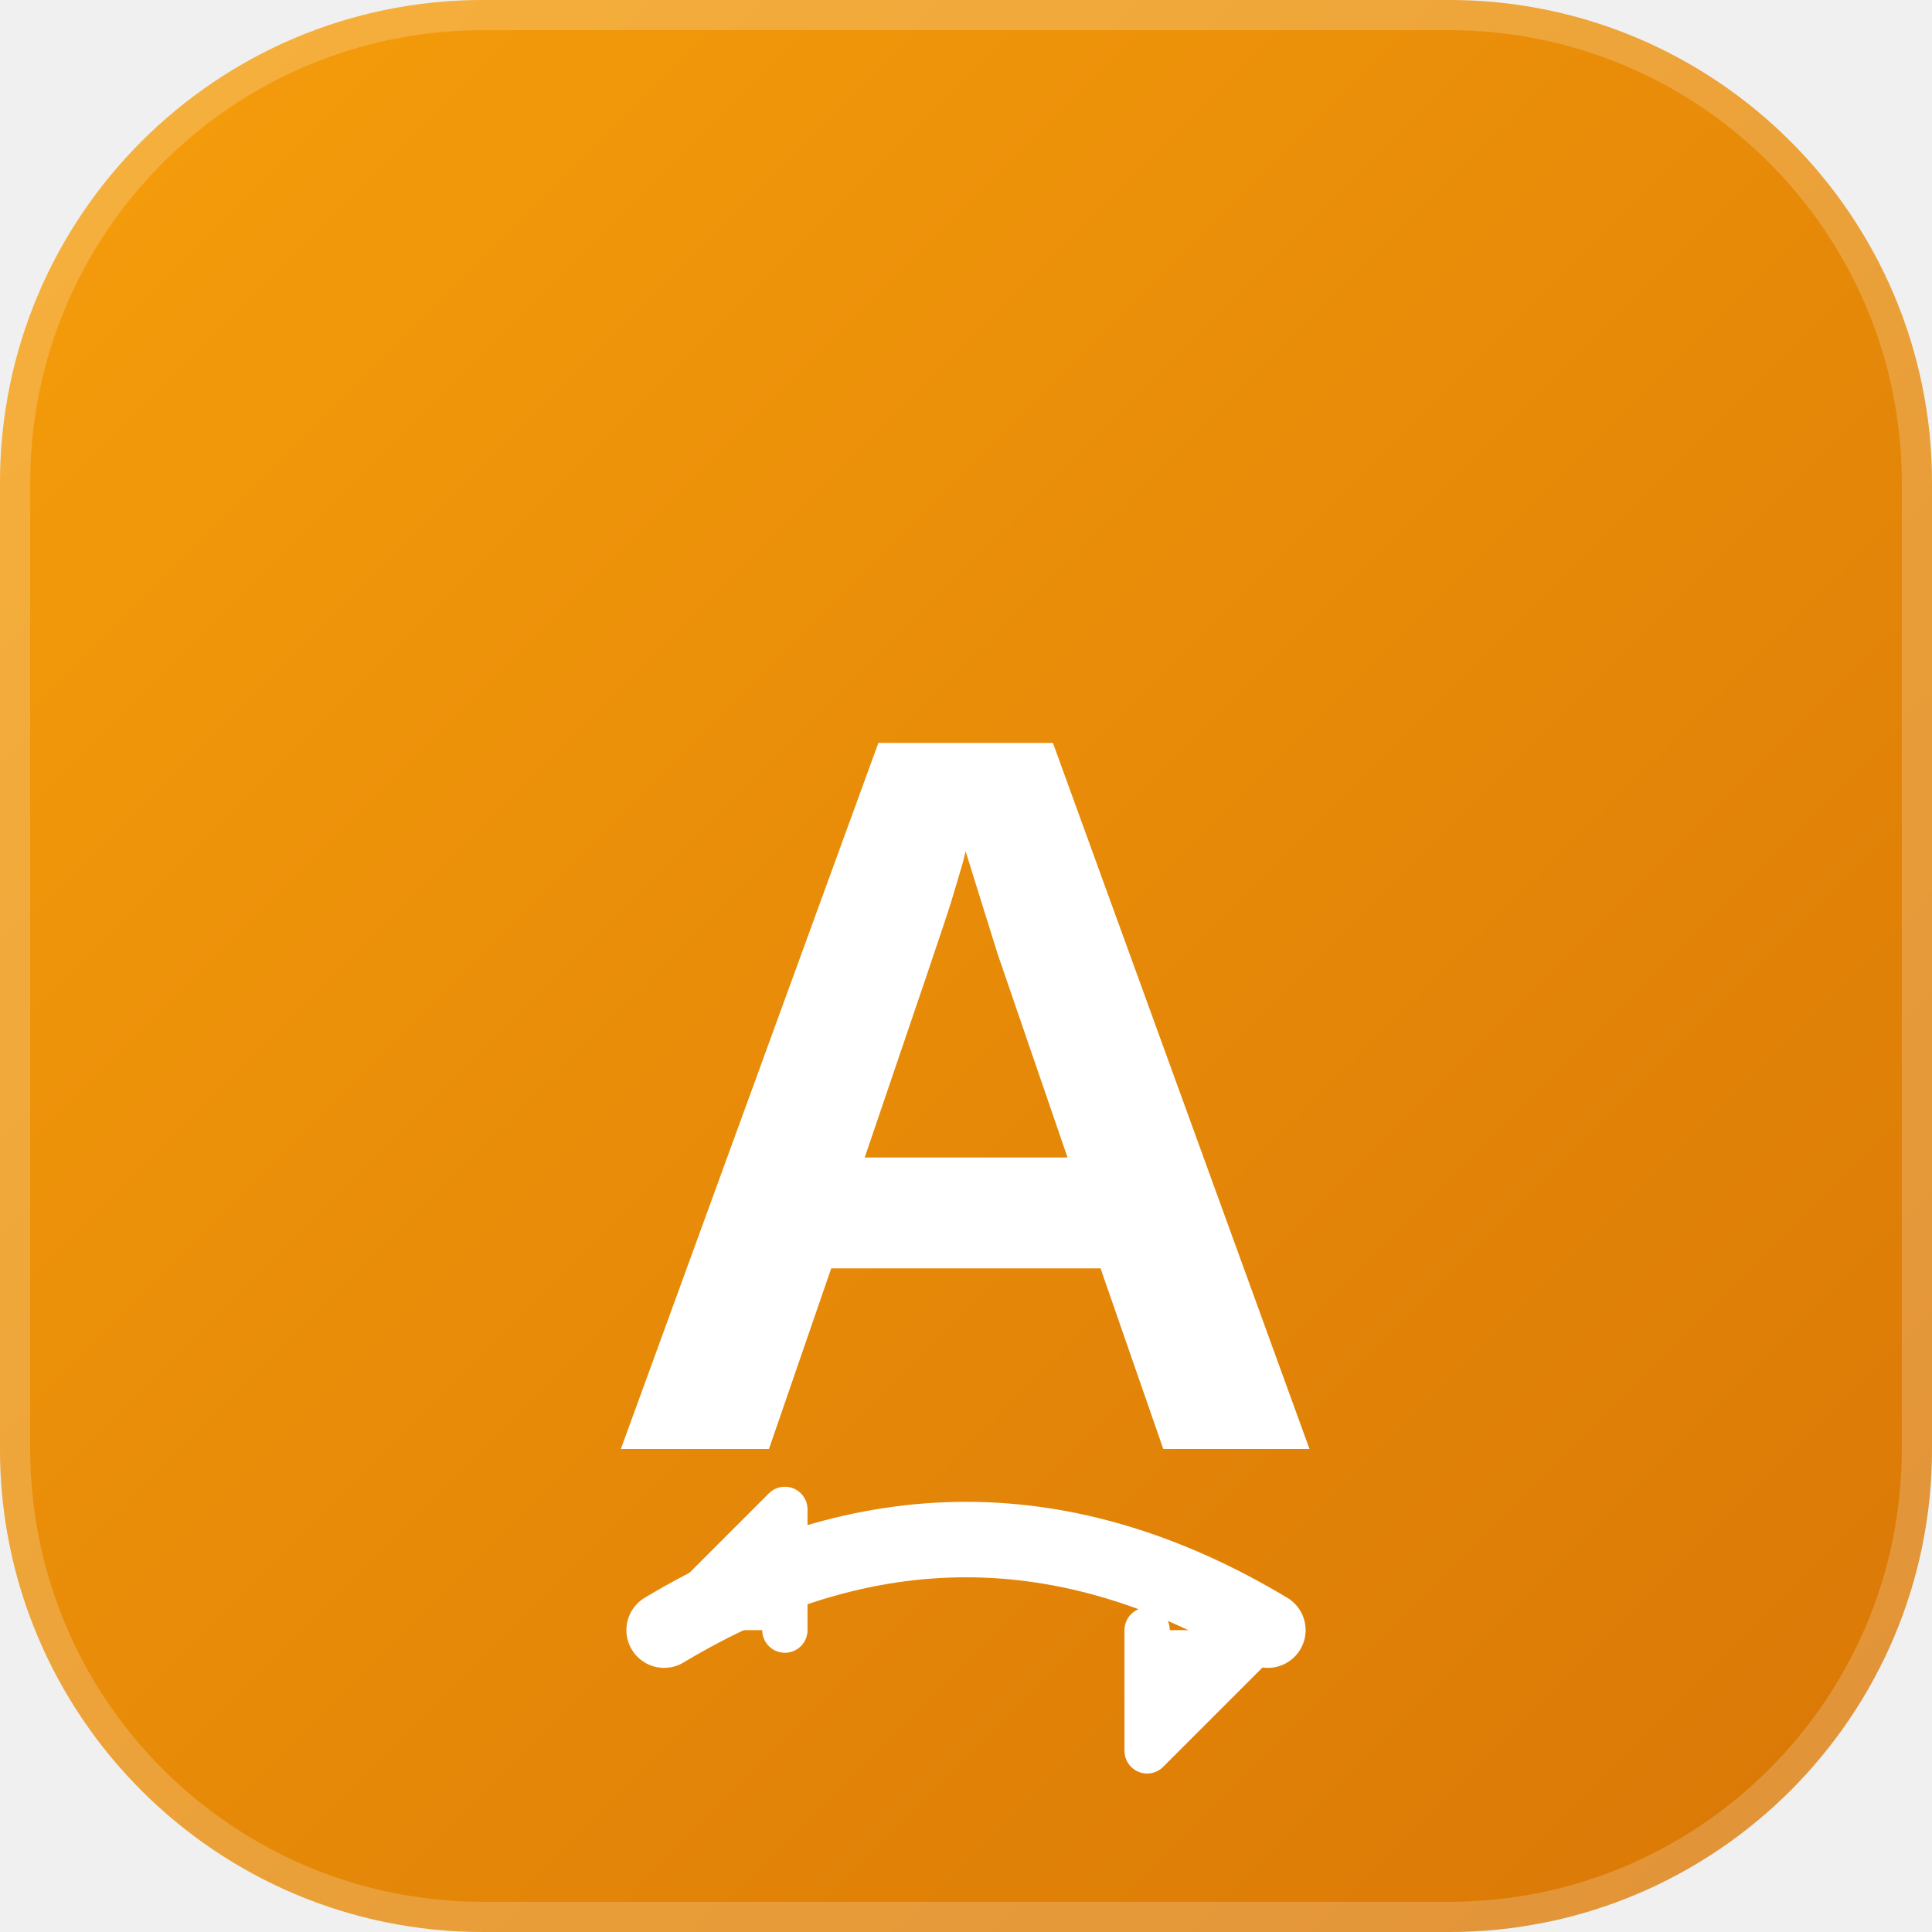
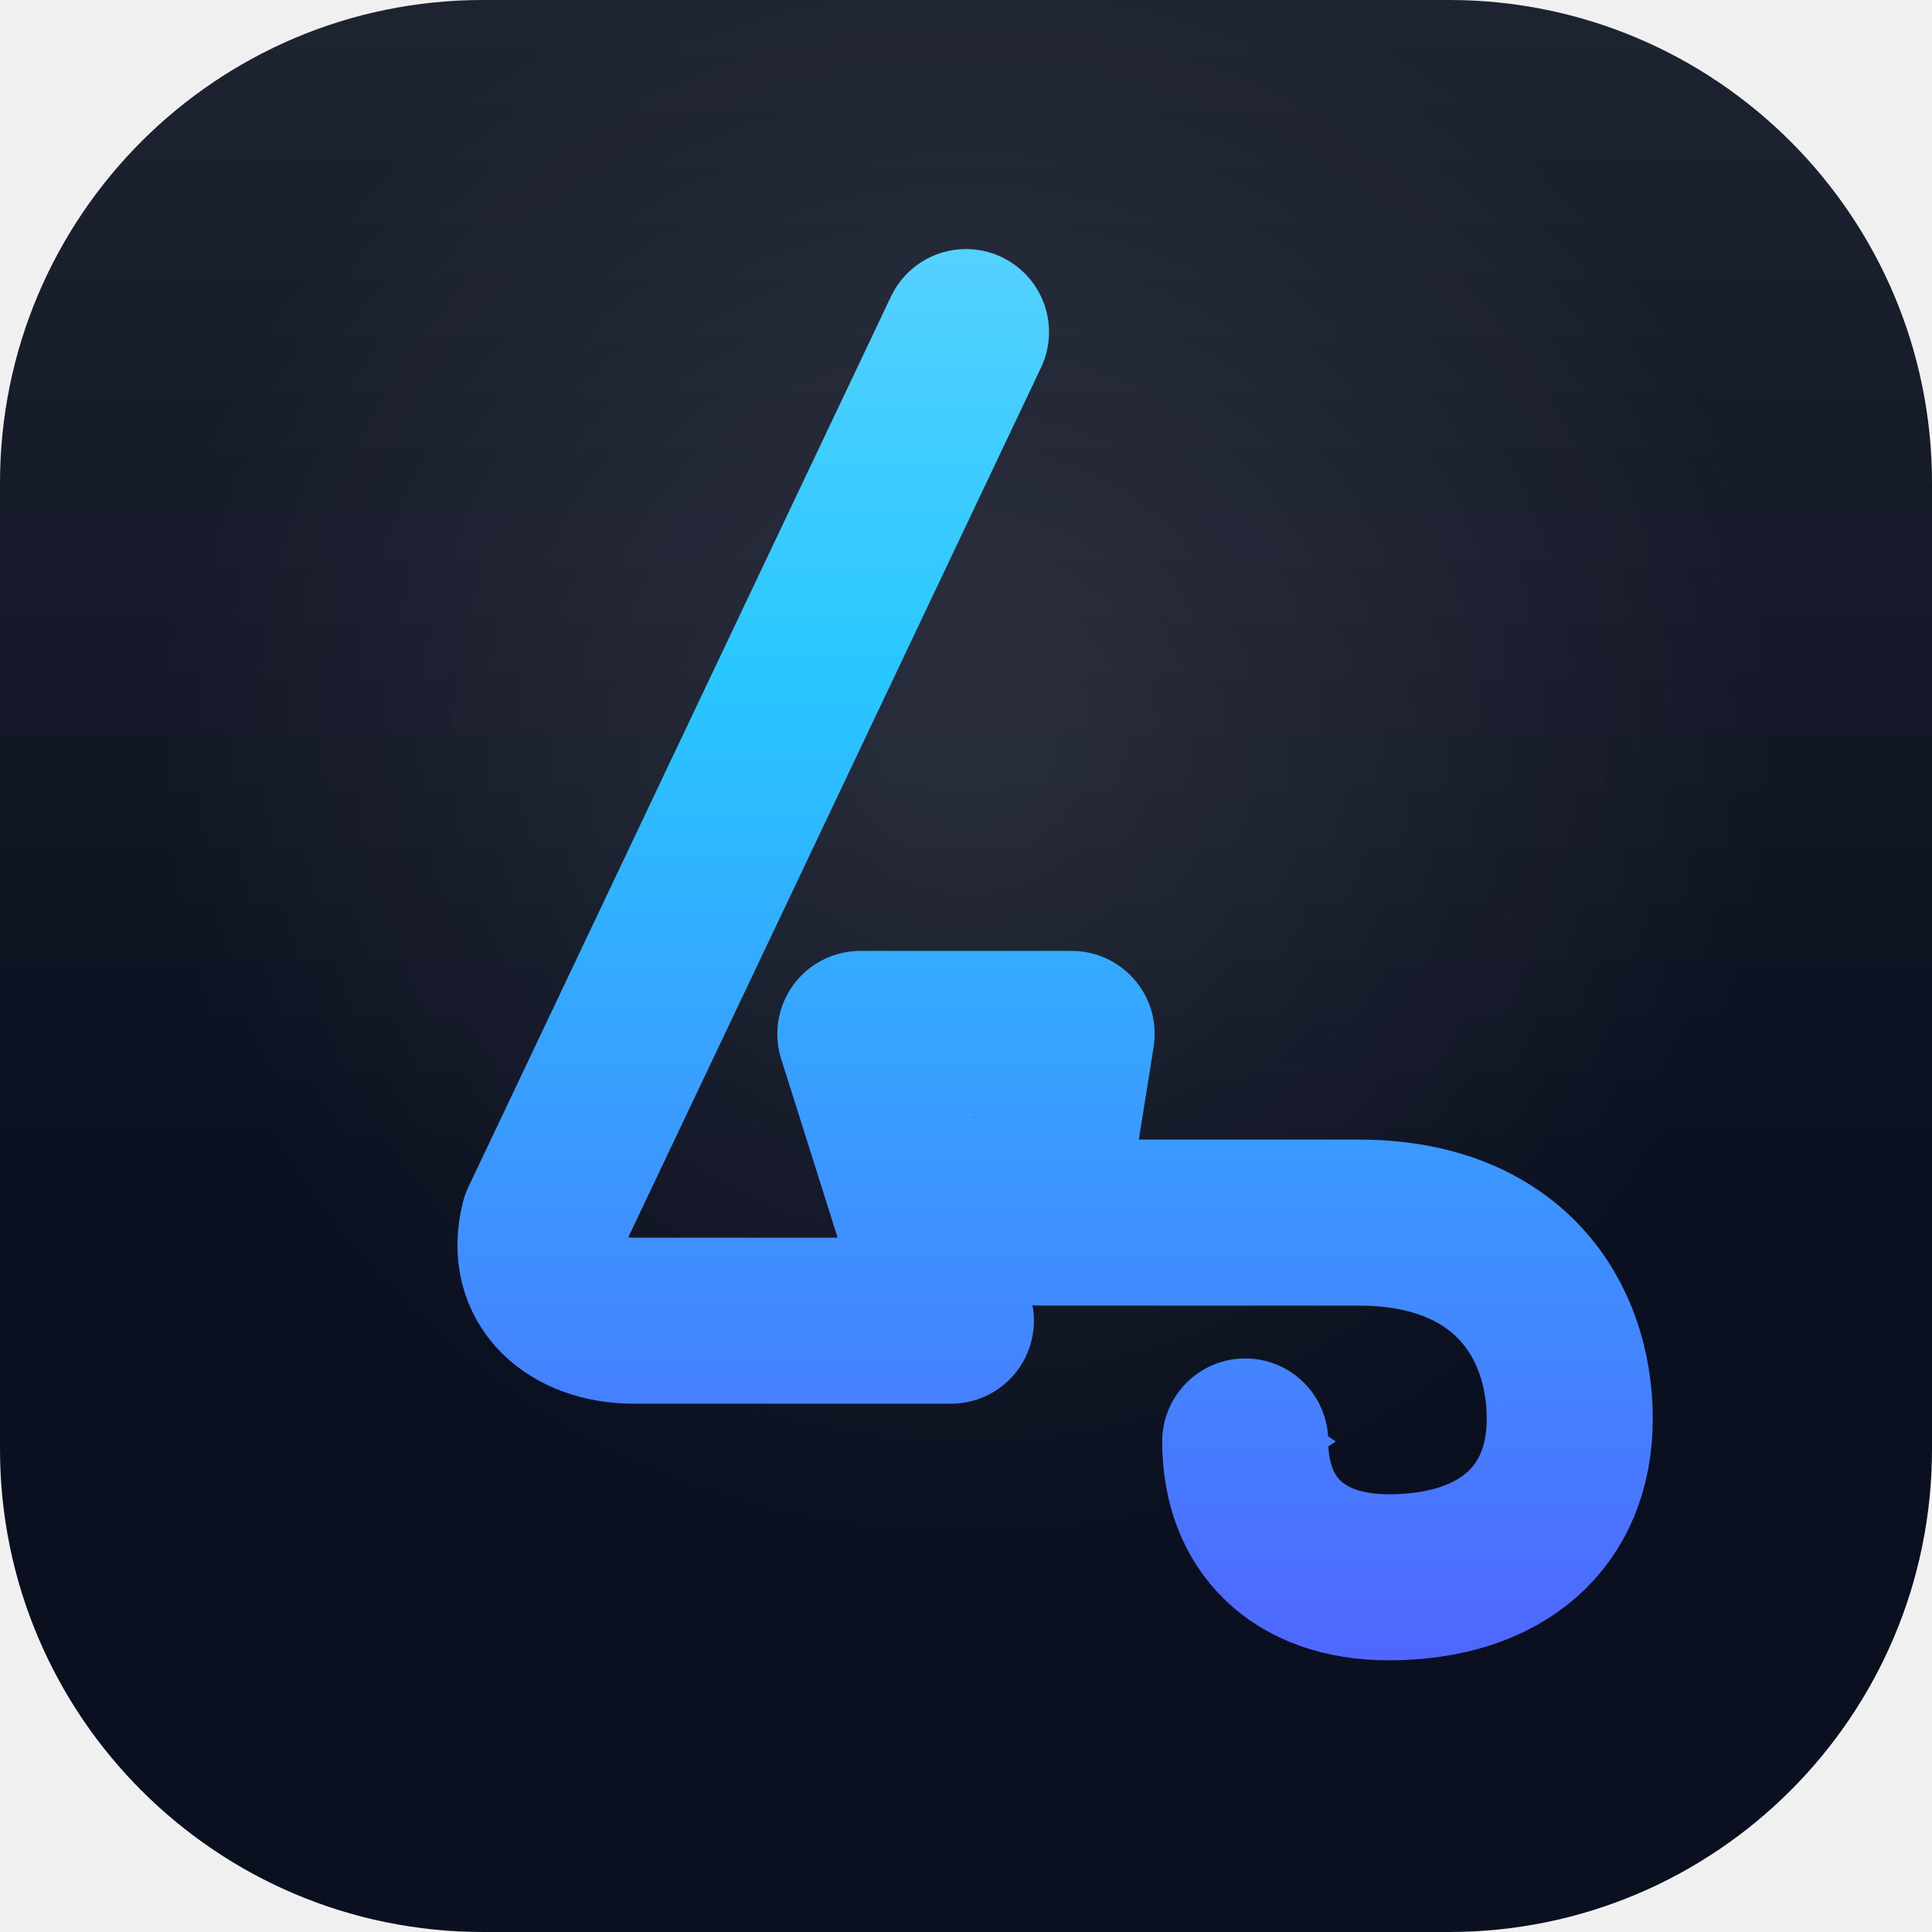
- <svg xmlns="http://www.w3.org/2000/svg" width="64" height="64" viewBox="0 0 64 64" fill="none">
+ <svg xmlns="http://www.w3.org/2000/svg" width="512" height="512" viewBox="0 0 512 512" fill="none">
  <defs>
-     <linearGradient id="auGrad" x1="0" y1="0" x2="64" y2="64" gradientUnits="userSpaceOnUse">
-       <stop offset="0%" stop-color="#f59e0b" />
-       <stop offset="100%" stop-color="#d97706" />
+     <linearGradient id="aGrad" x1="0" y1="0" x2="0" y2="512" gradientUnits="userSpaceOnUse">
+       <stop offset="0%" stop-color="#6ED7FF" />
+       <stop offset="35%" stop-color="#28C7FF" />
+       <stop offset="100%" stop-color="#5A4CFF" />
    </linearGradient>
+     <linearGradient id="shine" x1="0" y1="0" x2="0" y2="512" gradientUnits="userSpaceOnUse">
+       <stop offset="0%" stop-color="#ffffff" stop-opacity="0.08" />
+       <stop offset="60%" stop-color="#ffffff" stop-opacity="0" />
+     </linearGradient>
+     <radialGradient id="glow" cx="0.5" cy="0.38" r="0.42">
+       <stop offset="0%" stop-color="#ffffff" stop-opacity="0.10" />
+       <stop offset="100%" stop-color="#ffffff" stop-opacity="0" />
+     </radialGradient>
+     <clipPath id="c">
+       <rect width="512" height="512" rx="128" />
+     </clipPath>
  </defs>
-   <rect x="0" y="0" width="64" height="64" rx="16" fill="url(#auGrad)" />
-   <rect x="0.5" y="0.5" width="63" height="63" rx="15.5" stroke="white" stroke-opacity="0.2" stroke-width="1" />
-   <g transform="translate(14, 12)">
-     <text x="18" y="36" font-family="Arial, sans-serif" font-size="34" font-weight="bold" fill="white" text-anchor="middle" letter-spacing="1">A</text>
-     <path d="M8 42 Q18 36 28 42" stroke="white" stroke-width="2.5" fill="none" stroke-linecap="round" />
-     <polyline points="8,42 12,38 12,42" fill="white" stroke="white" stroke-width="1.5" stroke-linecap="round" stroke-linejoin="round" />
-     <polyline points="28,42 24,46 24,42" fill="white" stroke="white" stroke-width="1.5" stroke-linecap="round" stroke-linejoin="round" />
+   <rect width="512" height="512" rx="128" fill="#0B1020" />
+   <rect width="512" height="512" rx="128" fill="url(#shine)" clip-path="url(#c)" />
+   <rect width="512" height="512" rx="128" fill="url(#glow)" clip-path="url(#c)" />
+   <g stroke="url(#aGrad)" stroke-width="44" stroke-linecap="round" stroke-linejoin="round" fill="none">
+     <path d="       M 256 88       L 144 324       C 140 340, 152 350, 168 350       L 252 350       L 228 274       L 284 274       L 276 324       L 360 324       C 400 324, 416 350, 416 376       C 416 402, 398 418, 368 418       C 344 418, 330 404, 330 382     " />
  </g>
+   <polygon points="330,366 330,398 354,382" fill="url(#aGrad)" />
</svg>
